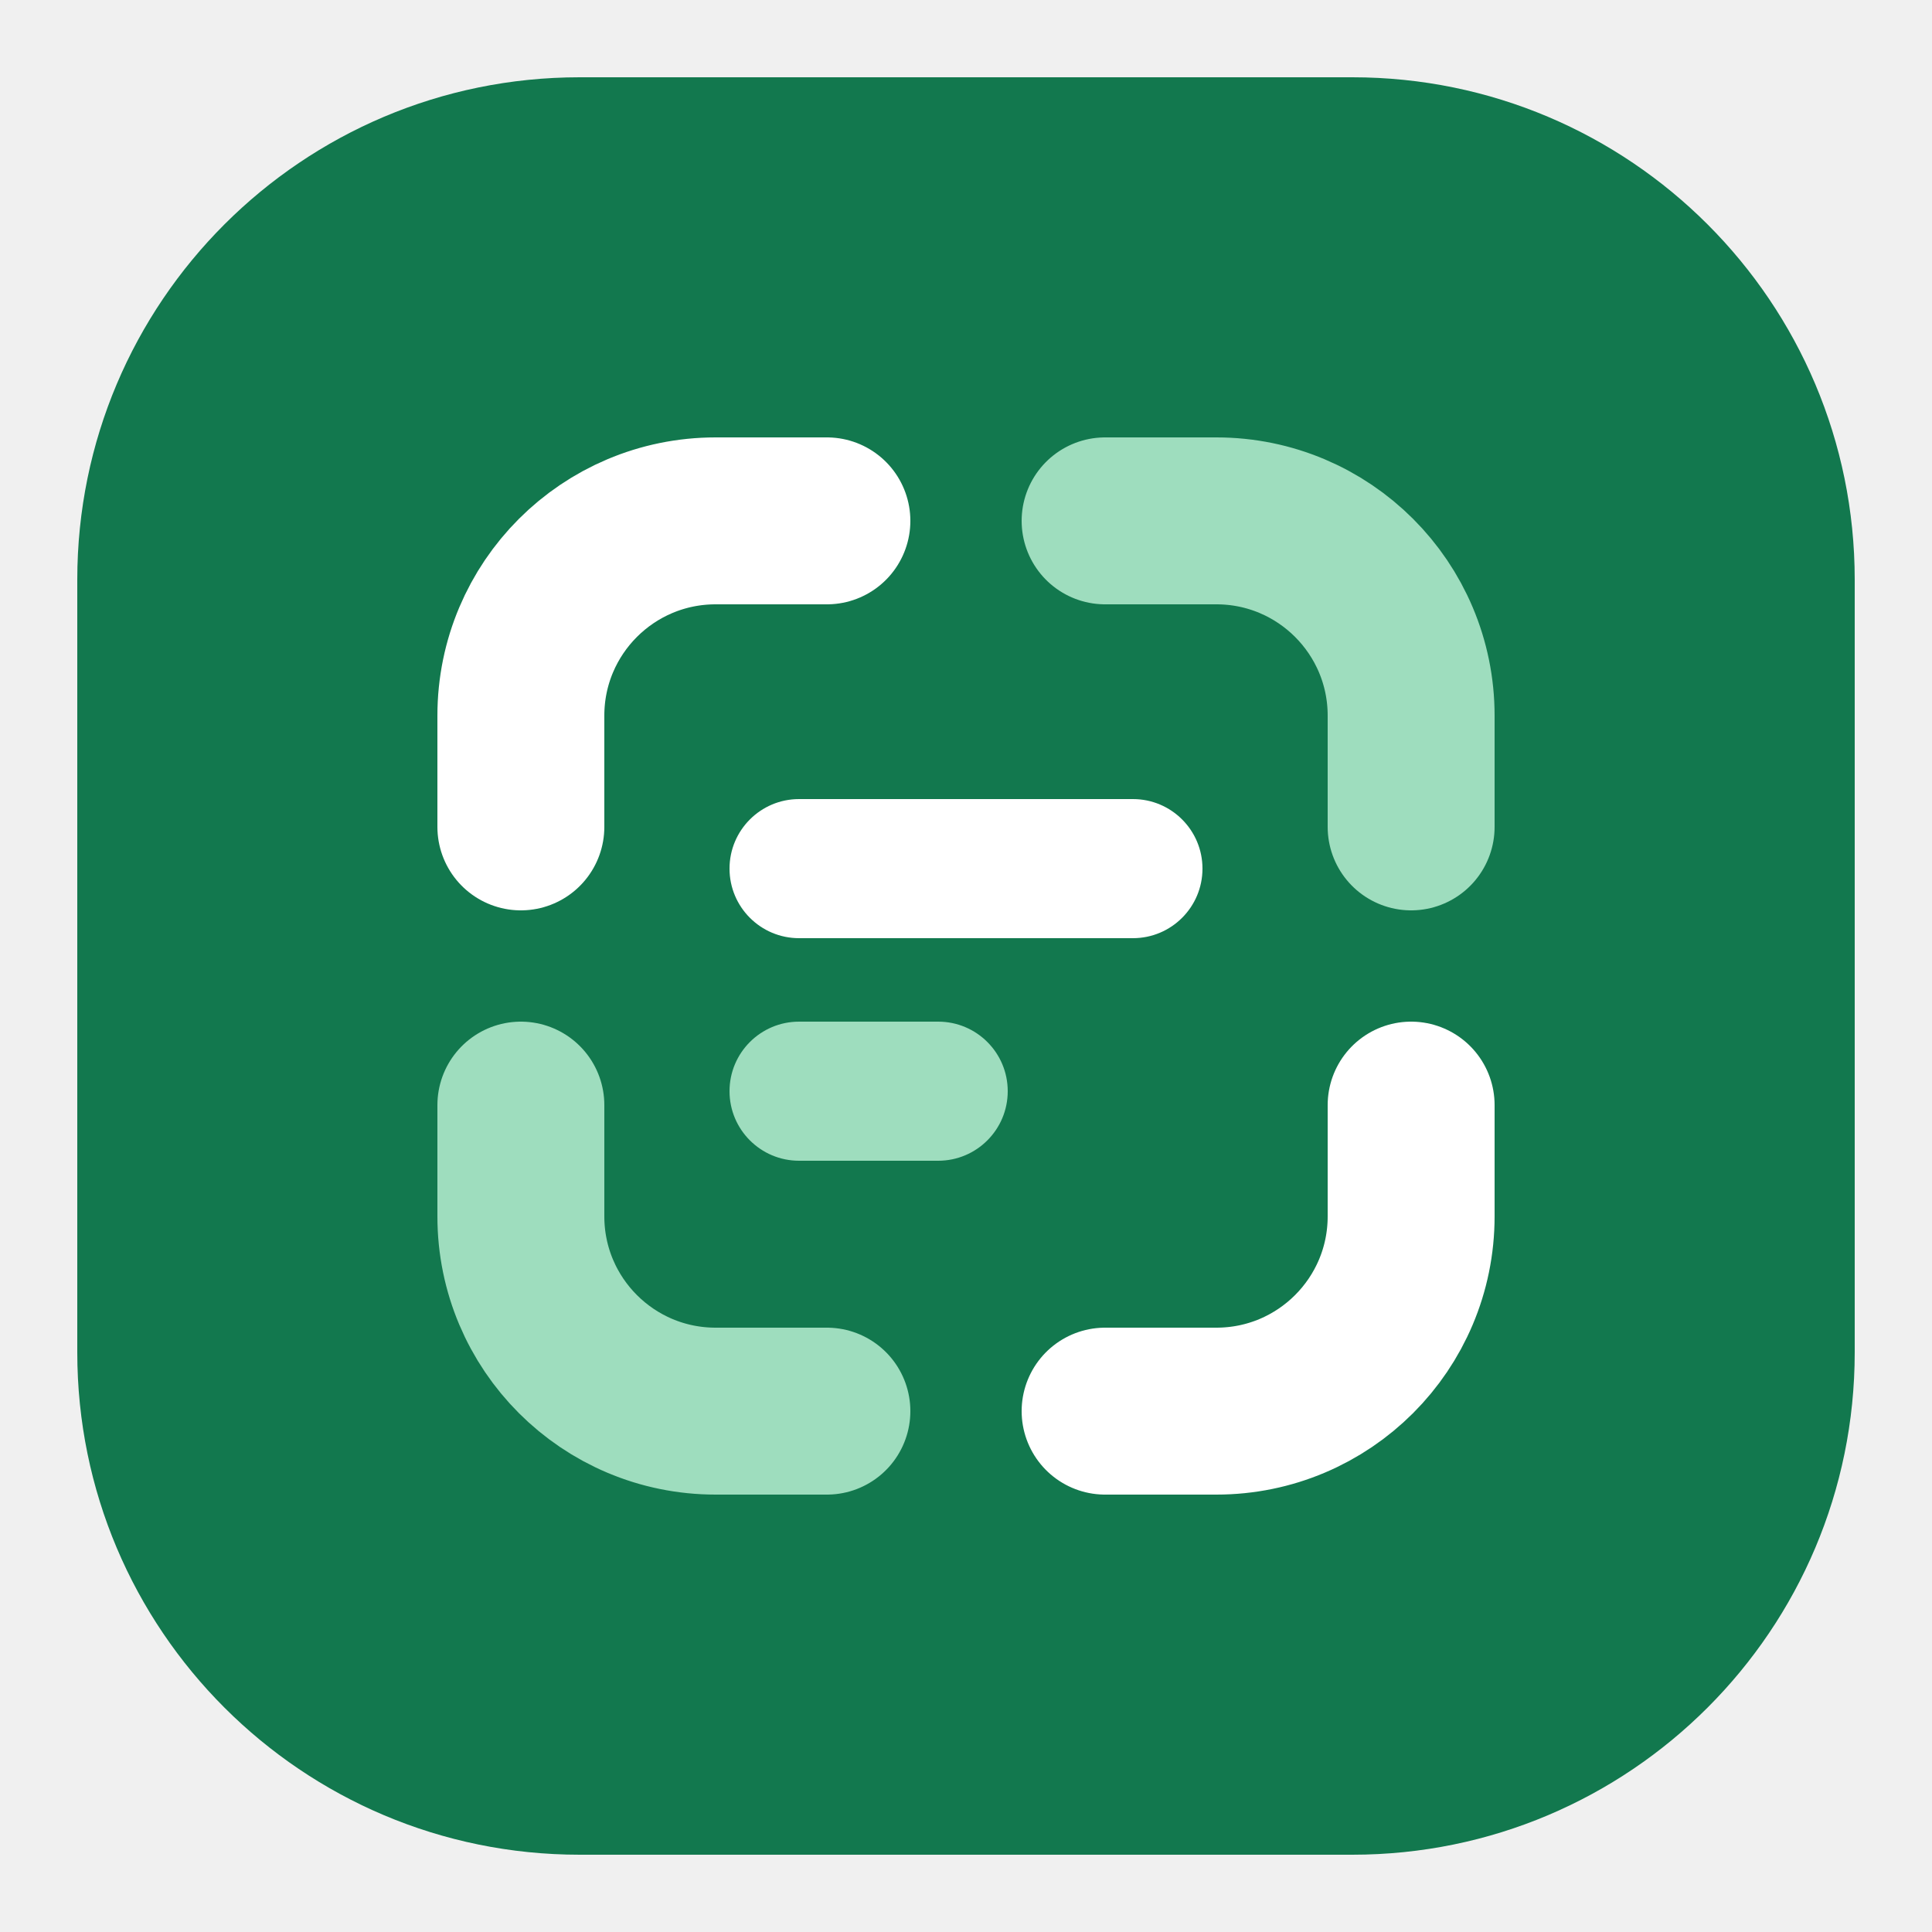
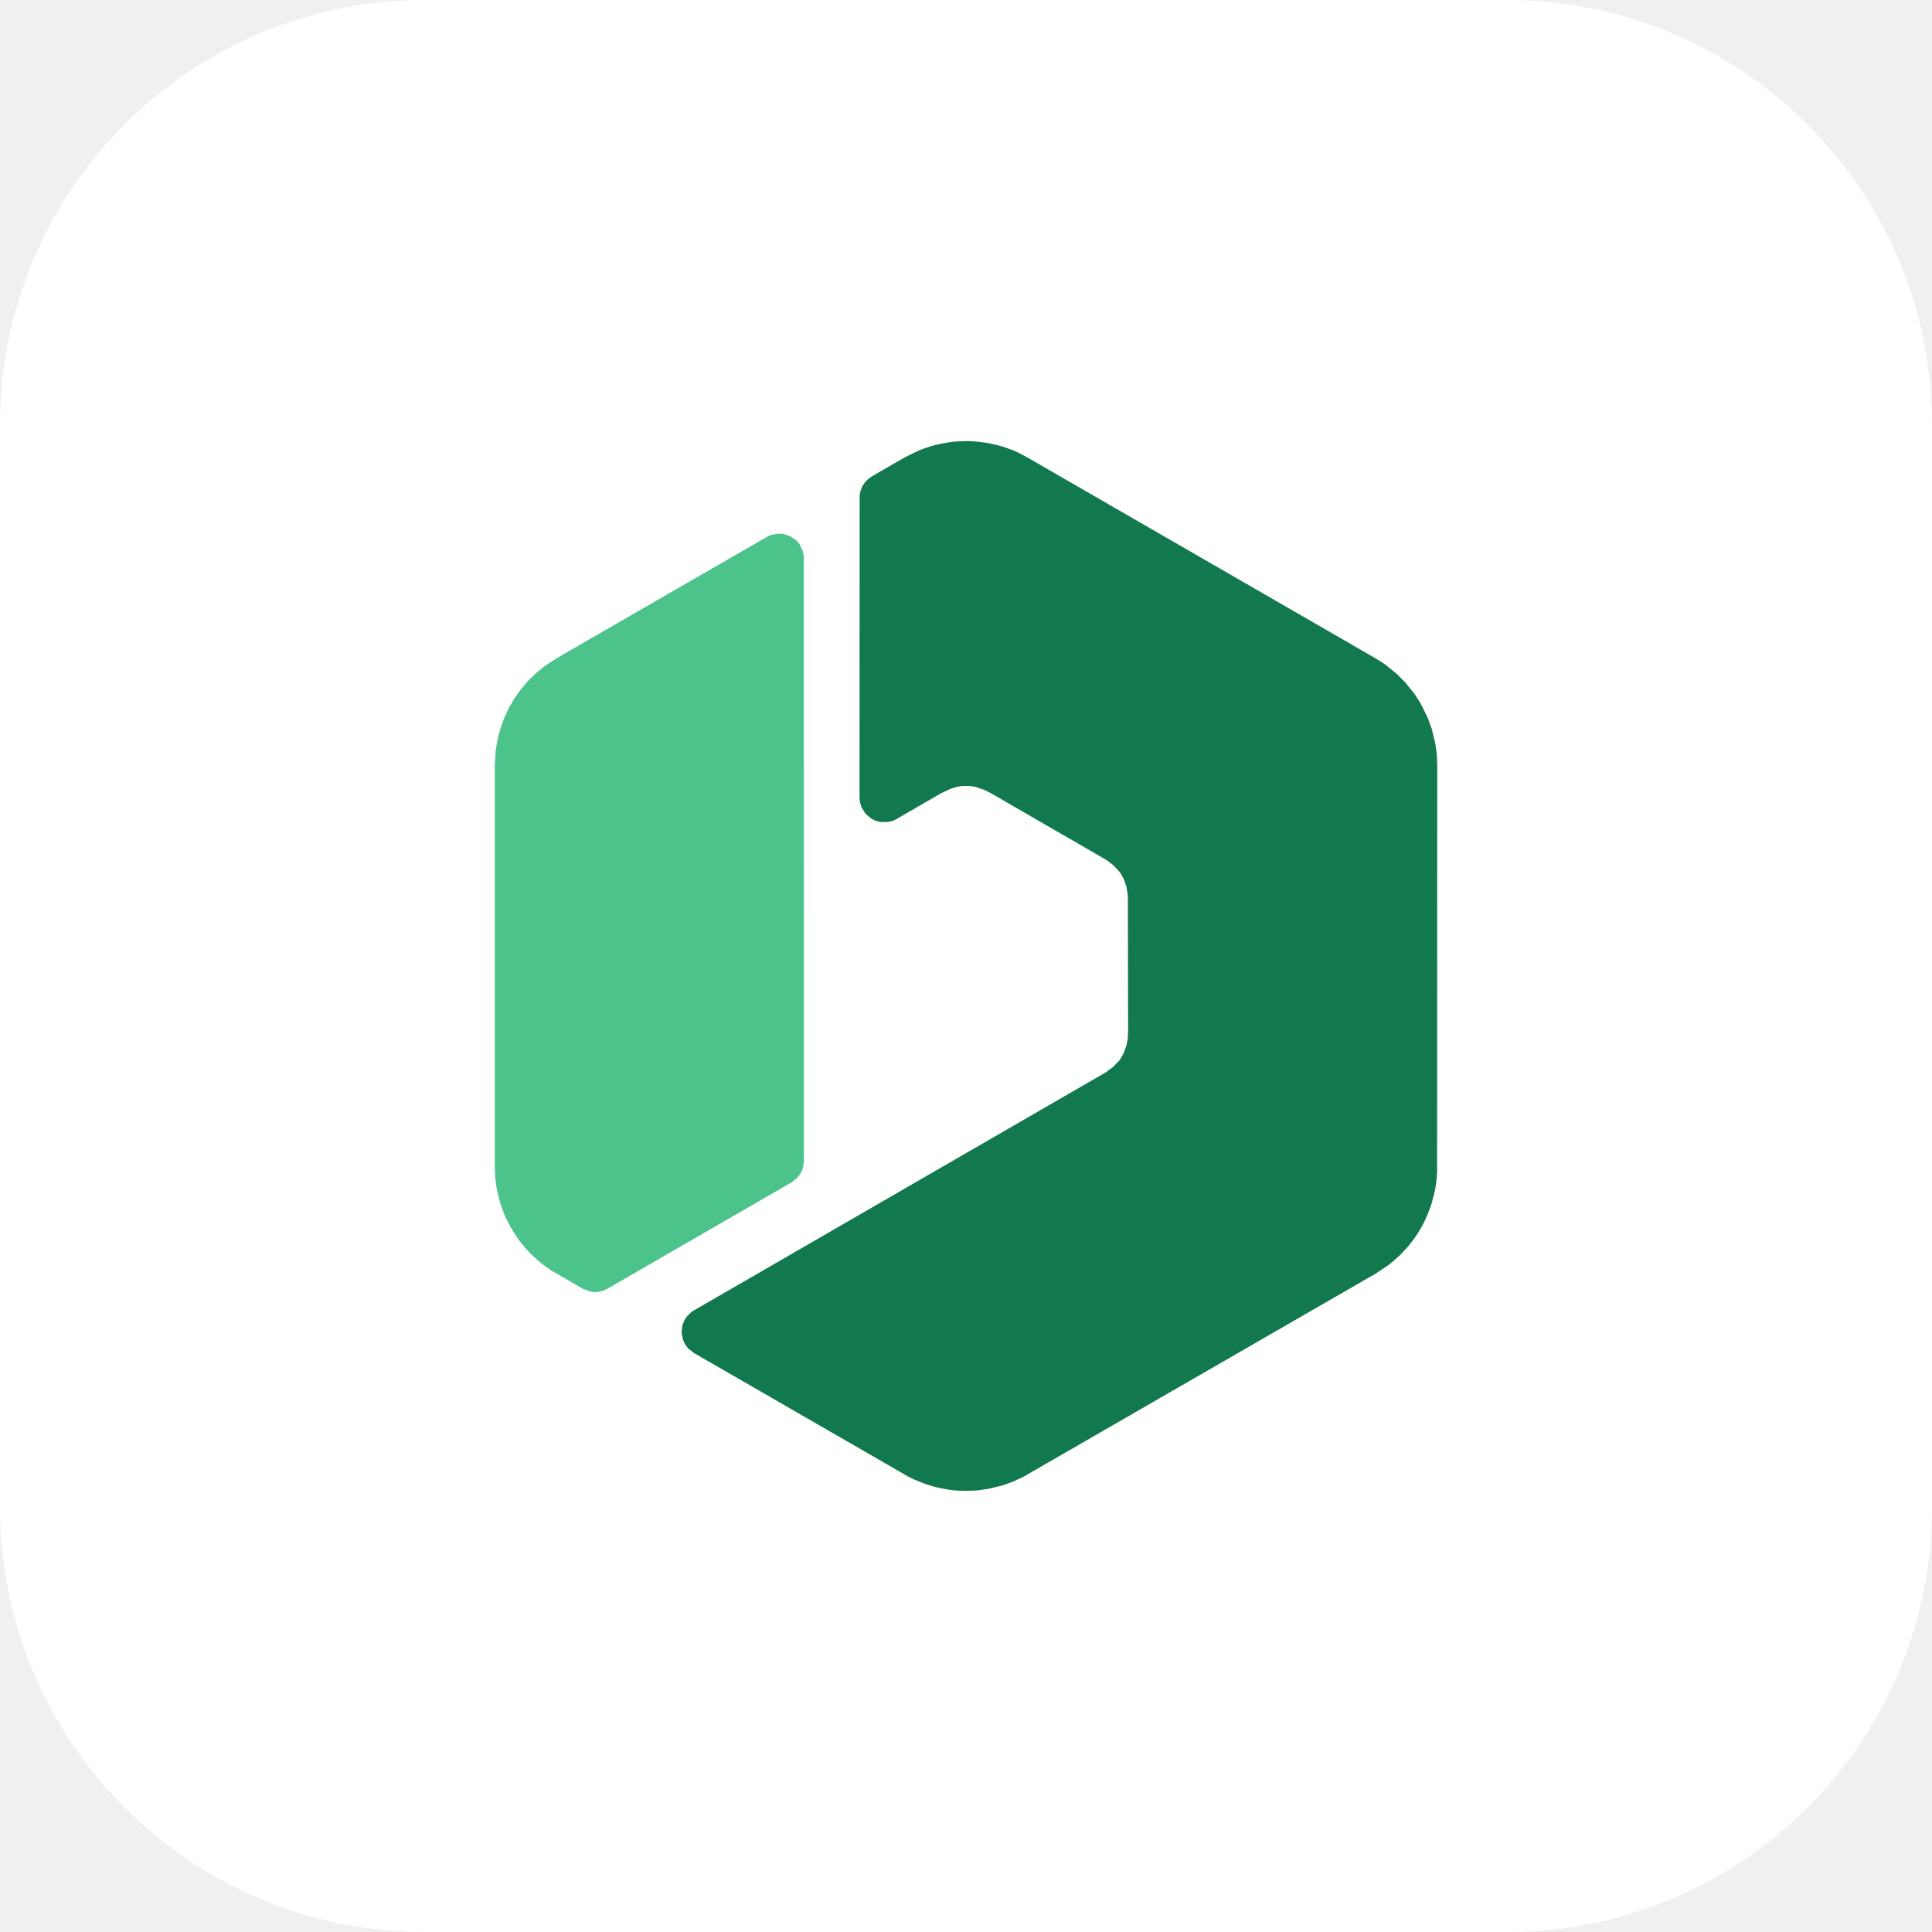
<svg xmlns="http://www.w3.org/2000/svg" viewBox="0 0 100 100" width="512" height="512" role="img" aria-label="DPOLens">
-   <rect x="4" y="4" width="92" height="92" rx="26" fill="#12784E" />
-   <g transform="translate(50 50) scale(0.72) translate(-50 -50)">
-     <path d="M18 40V32A14 14 0 0 1 32 18H40" stroke="#FFFFFF" fill="none" stroke-width="12" stroke-linecap="round" stroke-linejoin="round" />
-     <path d="M60 18H68A14 14 0 0 1 82 32V40" stroke="#9EDDBE" fill="none" stroke-width="12" stroke-linecap="round" stroke-linejoin="round" />
-     <path d="M82 60V68A14 14 0 0 1 68 82H60" stroke="#FFFFFF" fill="none" stroke-width="12" stroke-linecap="round" stroke-linejoin="round" />
-     <path d="M40 82H32A14 14 0 0 1 18 68V60" stroke="#9EDDBE" fill="none" stroke-width="12" stroke-linecap="round" stroke-linejoin="round" />
-     <rect x="33" y="38" width="34" height="10" rx="5" fill="#FFFFFF" />
-     <rect x="33" y="54" width="20" height="10" rx="5" fill="#9EDDBE" />
+   <rect width="100" height="100" rx="22" fill="#FFFFFF" />
+   <g transform="translate(50 50) scale(0.64) translate(-50 -50)">
+     <path d="M33.89 15.30L16.89 25.11L15.84 25.81L15.17 26.37L14.55 26.98L13.98 27.65L13.48 28.36L13.04 29.11L12.67 29.90L12.37 30.72L12.14 31.56L11.97 32.51L11.89 33.77L11.89 66.23L11.92 67.06L12.03 67.92L12.14 68.44L12.34 69.20L12.63 70.02L12.85 70.50L13.21 71.19L13.67 71.93L13.98 72.35L14.49 72.95L14.85 73.33L15.43 73.86L15.84 74.19L16.48 74.64L19.01 76.10L19.53 76.31L19.91 76.37L20.29 76.35L20.66 76.26L21.00 76.10L35.89 67.50L36.34 67.15L36.57 66.85L36.75 66.51L36.85 66.15L36.89 65.77L36.88 16.83L36.80 16.44L36.54 15.90L36.29 15.60L35.80 15.25L35.24 15.06L34.84 15.03L34.25 15.13Z" fill="#4CC38A" />
+     <path d="M45.00 8.89L42.39 10.40L42.08 10.62L41.82 10.89L41.61 11.21L41.47 11.57L41.40 11.94L41.39 36.38L41.43 36.78L41.55 37.16L41.86 37.67L42.31 38.06L42.66 38.24L43.04 38.35L43.64 38.36L44.03 38.28L44.39 38.11L47.98 36.03L48.72 35.68L49.22 35.52L49.69 35.44L50.31 35.44L50.78 35.52L51.46 35.75L52.02 36.03L61.09 41.27L61.46 41.50L61.91 41.85L62.37 42.33L62.55 42.58L62.77 42.99L62.98 43.60L63.09 44.33L63.11 55.24L63.08 55.87L62.98 56.40L62.77 57.01L62.55 57.42L62.37 57.67L61.91 58.15L61.29 58.61L27.83 77.95L27.41 78.36L27.20 78.70L27.06 79.08L27.00 79.67L27.12 80.25L27.29 80.61L27.53 80.93L28.00 81.30L45.34 91.30L45.81 91.53L46.54 91.83L47.37 92.10L47.88 92.22L48.65 92.36L49.17 92.42L49.96 92.45L50.83 92.42L51.78 92.29L52.97 92.00L53.79 91.71L54.66 91.30L83.11 74.89L84.16 74.19L84.57 73.86L85.15 73.33L85.80 72.63L86.28 72.00L86.57 71.57L86.96 70.89L87.19 70.42L87.49 69.69L87.66 69.20L87.86 68.44L87.97 67.92L88.07 67.14L88.10 66.62L88.11 33.77L88.08 32.94L87.95 31.99L87.66 30.80L87.33 29.90L86.79 28.81L86.28 28.00L85.51 27.05L84.83 26.37L83.88 25.60L83.11 25.11L54.96 8.87L54.27 8.50L53.79 8.29L53.05 8.02L52.55 7.88L51.78 7.71L51.26 7.63L50.48 7.56L49.96 7.55L49.17 7.58L48.65 7.64L47.88 7.78L47.37 7.90L46.62 8.14L46.13 8.33Z" fill="#12784E" />
  </g>
</svg>
